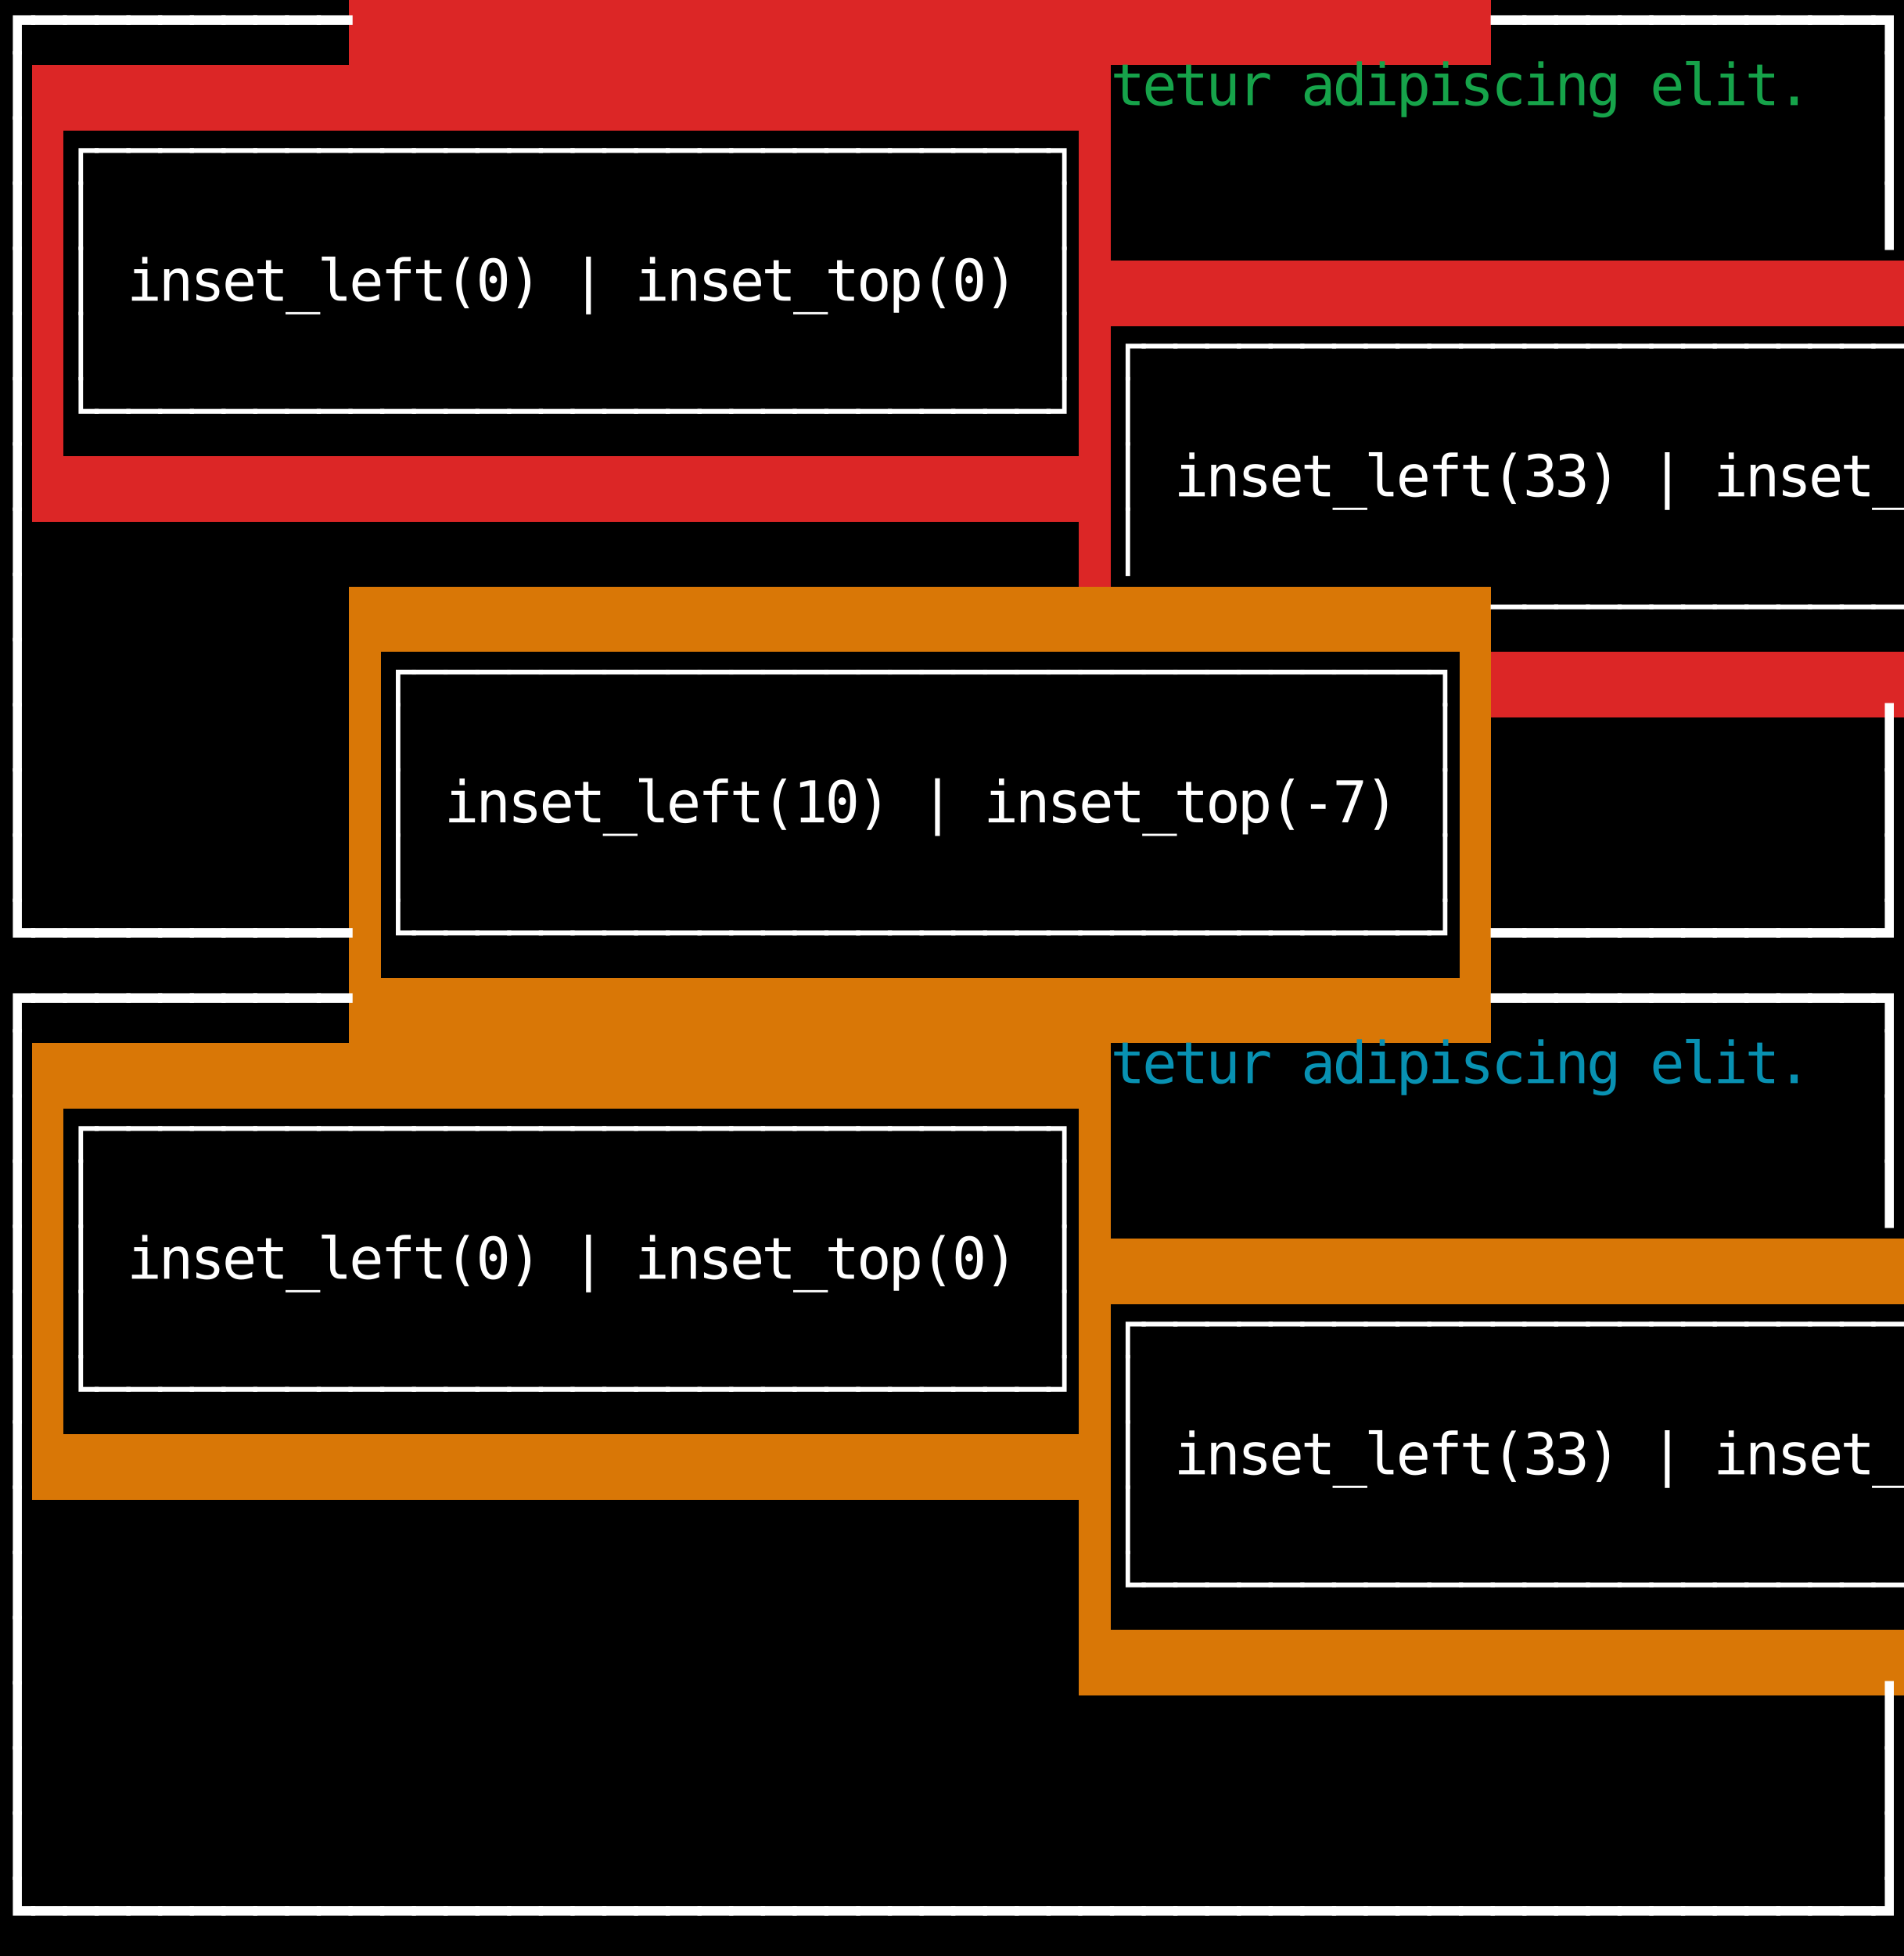
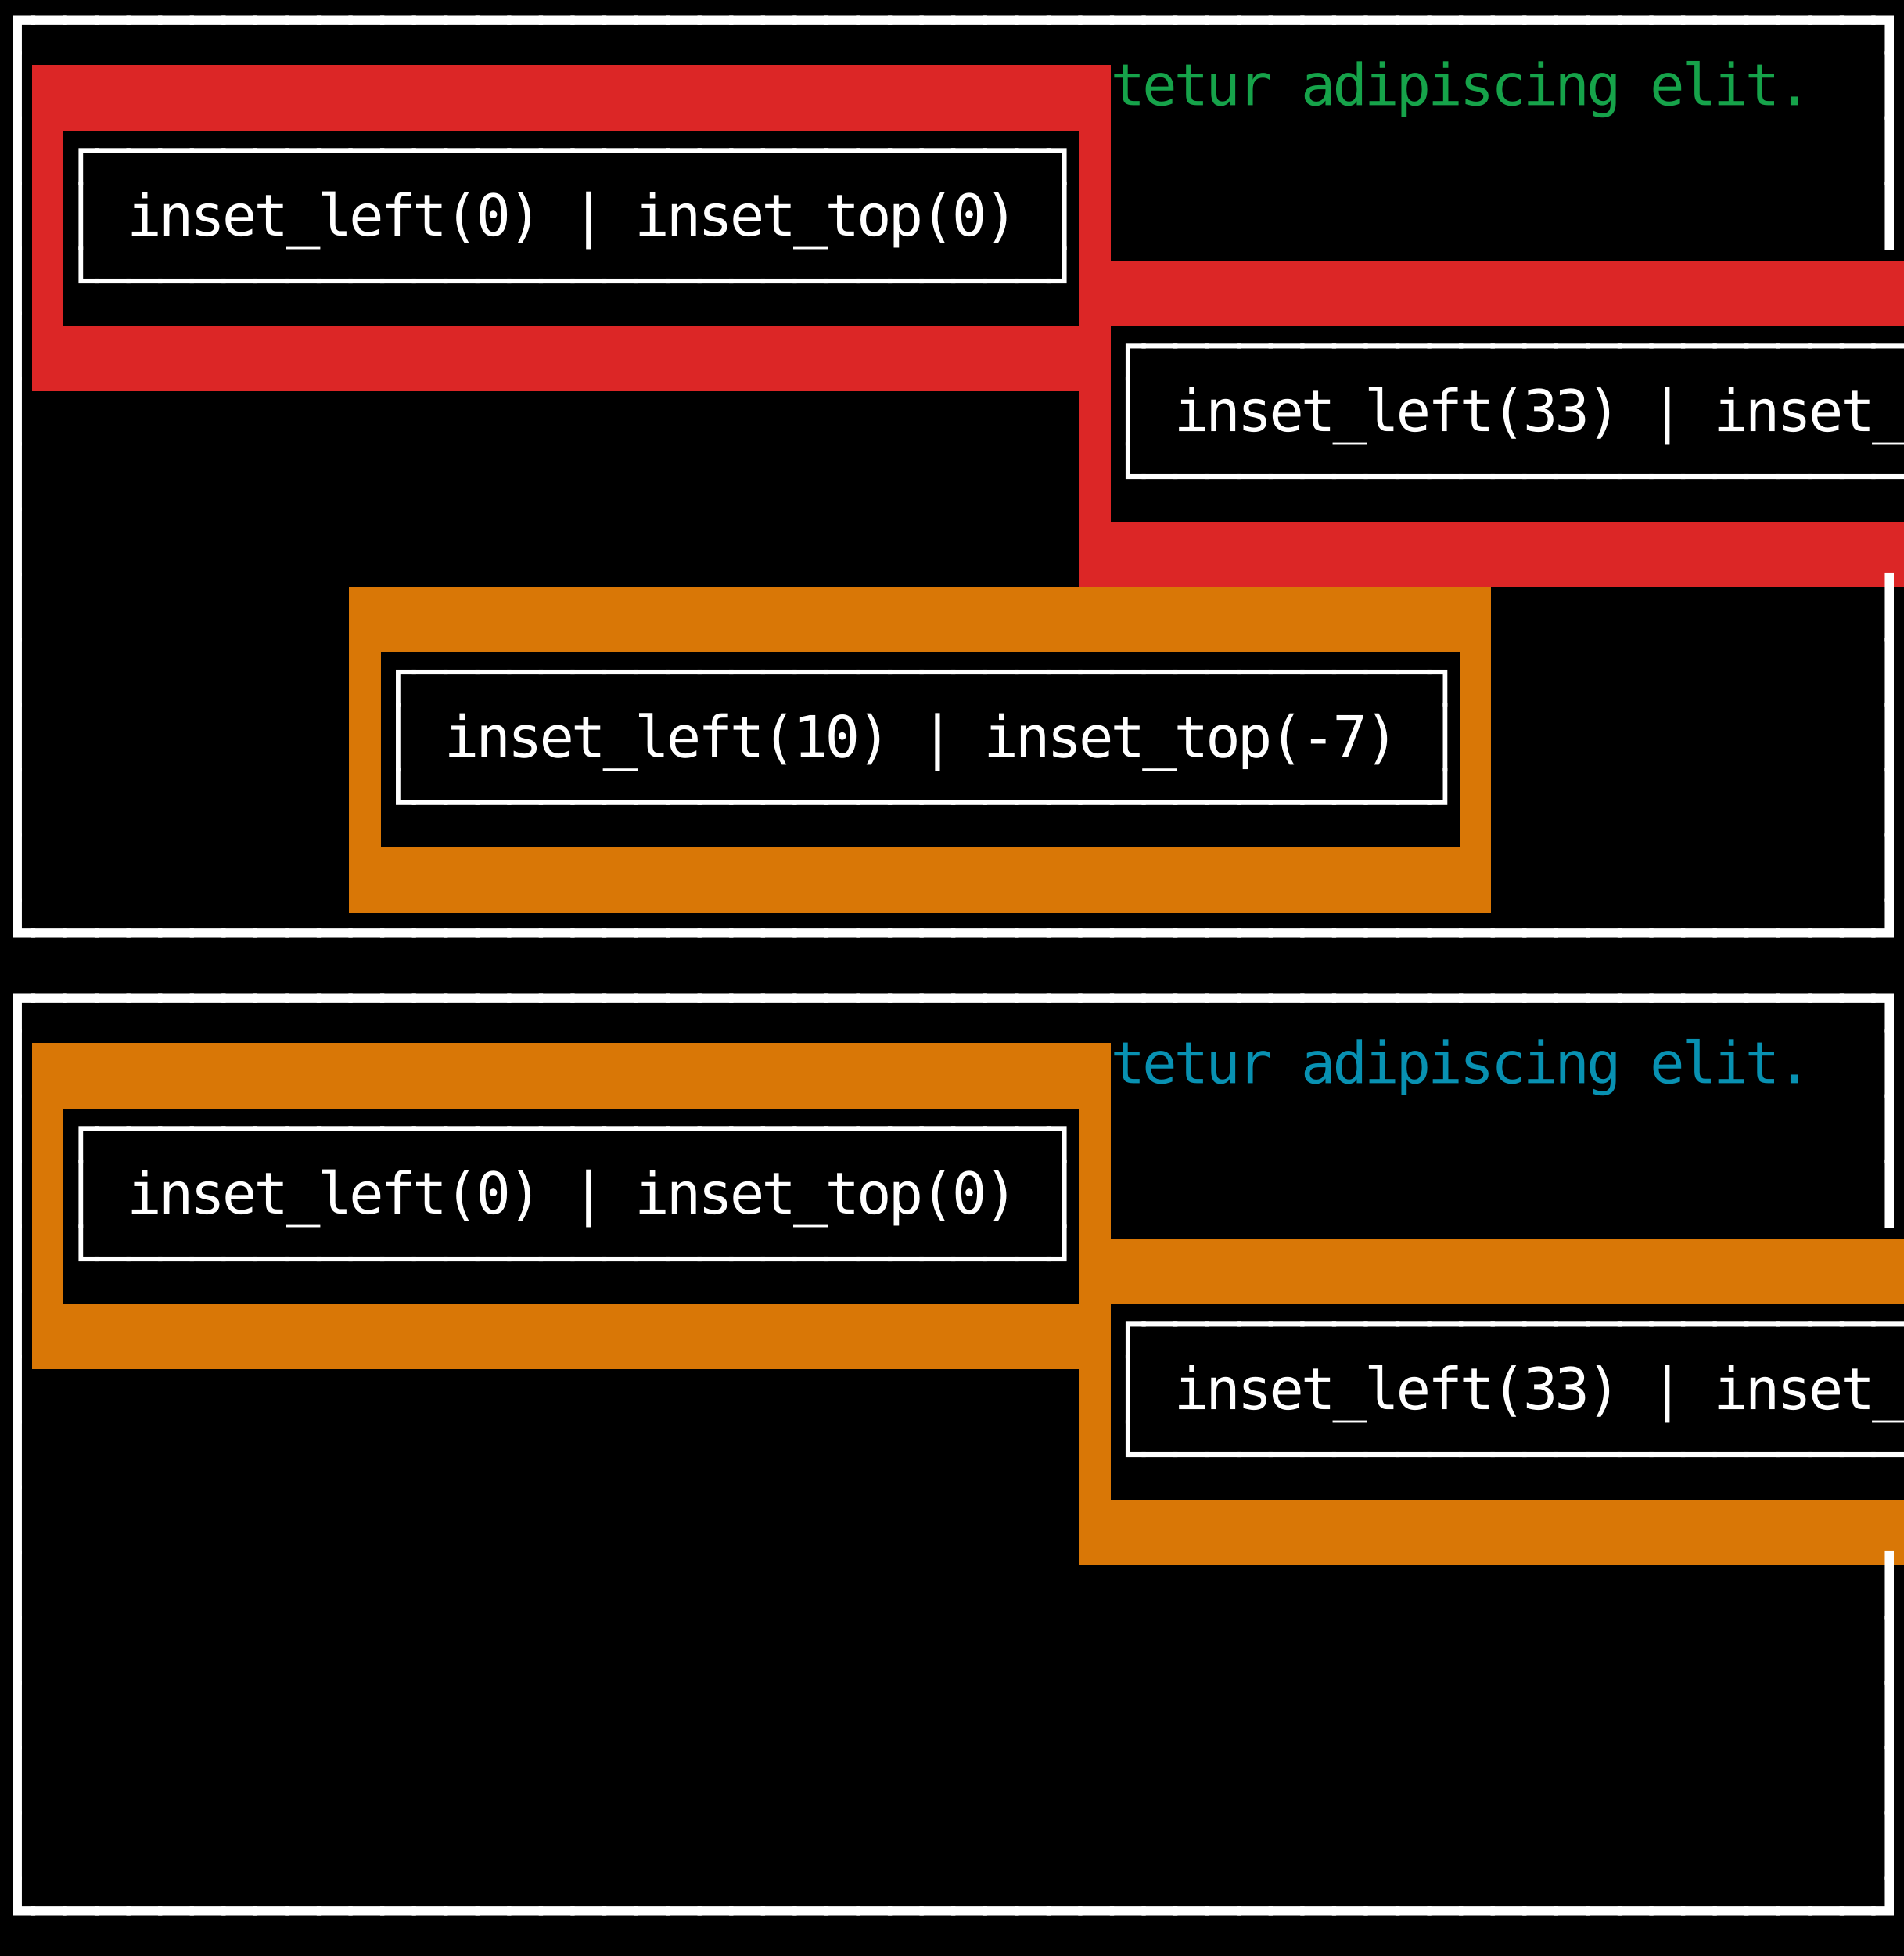
<svg xmlns="http://www.w3.org/2000/svg" width="33.00em" height="33.90em">
  <style>svg {
  dominant-baseline: hanging;
  font-size: 1rem;
}
</style>
  <g shape-rendering="crispEdges">
    <rect x="0.00em" y="0.00em" width="33.00em" height="33.90em" fill="#000000" />
-     <rect x="0.00em" y="0.00em" width="6.05em" height="1.13em" fill="#000000" />
-     <rect x="6.05em" y="0.00em" width="19.80em" height="1.13em" fill="#dc2626" />
-     <rect x="25.85em" y="0.00em" width="7.15em" height="1.13em" fill="#000000" />
+     <rect x="0.00em" y="0.00em" width="33.00em" height="1.13em" fill="#000000" />
    <rect x="0.00em" y="1.13em" width="0.55em" height="1.13em" fill="#000000" />
    <rect x="0.55em" y="1.13em" width="18.70em" height="1.13em" fill="#dc2626" />
    <rect x="19.25em" y="1.13em" width="13.75em" height="1.13em" fill="#000000" />
    <rect x="0.00em" y="2.26em" width="0.55em" height="1.13em" fill="#000000" />
    <rect x="0.55em" y="2.26em" width="0.55em" height="1.13em" fill="#dc2626" />
    <rect x="1.10em" y="2.26em" width="17.60em" height="1.13em" fill="#000000" />
    <rect x="18.70em" y="2.26em" width="0.55em" height="1.13em" fill="#dc2626" />
    <rect x="19.25em" y="2.26em" width="13.75em" height="1.13em" fill="#000000" />
    <rect x="0.00em" y="3.39em" width="0.55em" height="1.13em" fill="#000000" />
    <rect x="0.55em" y="3.39em" width="0.55em" height="1.13em" fill="#dc2626" />
    <rect x="1.10em" y="3.39em" width="17.60em" height="1.13em" fill="#000000" />
    <rect x="18.70em" y="3.39em" width="0.55em" height="1.13em" fill="#dc2626" />
    <rect x="19.25em" y="3.39em" width="13.75em" height="1.13em" fill="#000000" />
    <rect x="0.00em" y="4.52em" width="0.55em" height="1.13em" fill="#000000" />
    <rect x="0.55em" y="4.52em" width="0.55em" height="1.13em" fill="#dc2626" />
    <rect x="1.10em" y="4.52em" width="17.60em" height="1.13em" fill="#000000" />
    <rect x="18.70em" y="4.52em" width="14.30em" height="1.13em" fill="#dc2626" />
    <rect x="0.00em" y="5.65em" width="0.55em" height="1.13em" fill="#000000" />
-     <rect x="0.55em" y="5.65em" width="0.55em" height="1.13em" fill="#dc2626" />
-     <rect x="1.10em" y="5.65em" width="17.60em" height="1.13em" fill="#000000" />
-     <rect x="18.70em" y="5.65em" width="0.55em" height="1.13em" fill="#dc2626" />
+     <rect x="0.55em" y="5.65em" width="18.70em" height="1.13em" fill="#dc2626" />
    <rect x="19.25em" y="5.65em" width="13.75em" height="1.13em" fill="#000000" />
-     <rect x="0.00em" y="6.78em" width="0.55em" height="1.13em" fill="#000000" />
-     <rect x="0.55em" y="6.78em" width="0.55em" height="1.13em" fill="#dc2626" />
-     <rect x="1.10em" y="6.78em" width="17.60em" height="1.13em" fill="#000000" />
+     <rect x="0.00em" y="6.78em" width="18.70em" height="1.13em" fill="#000000" />
    <rect x="18.70em" y="6.78em" width="0.55em" height="1.13em" fill="#dc2626" />
    <rect x="19.25em" y="6.78em" width="13.75em" height="1.13em" fill="#000000" />
-     <rect x="0.00em" y="7.91em" width="0.55em" height="1.13em" fill="#000000" />
-     <rect x="0.55em" y="7.91em" width="18.70em" height="1.13em" fill="#dc2626" />
+     <rect x="0.00em" y="7.91em" width="18.70em" height="1.13em" fill="#000000" />
+     <rect x="18.70em" y="7.91em" width="0.55em" height="1.13em" fill="#dc2626" />
    <rect x="19.25em" y="7.91em" width="13.75em" height="1.13em" fill="#000000" />
    <rect x="0.00em" y="9.04em" width="18.70em" height="1.13em" fill="#000000" />
-     <rect x="18.70em" y="9.04em" width="0.55em" height="1.13em" fill="#dc2626" />
-     <rect x="19.25em" y="9.04em" width="13.75em" height="1.13em" fill="#000000" />
+     <rect x="18.70em" y="9.04em" width="14.30em" height="1.13em" fill="#dc2626" />
    <rect x="0.00em" y="10.17em" width="6.05em" height="1.13em" fill="#000000" />
    <rect x="6.05em" y="10.17em" width="19.80em" height="1.13em" fill="#d97706" />
    <rect x="25.85em" y="10.17em" width="7.15em" height="1.13em" fill="#000000" />
    <rect x="0.00em" y="11.30em" width="6.05em" height="1.13em" fill="#000000" />
    <rect x="6.05em" y="11.30em" width="0.55em" height="1.13em" fill="#d97706" />
    <rect x="6.60em" y="11.30em" width="18.70em" height="1.13em" fill="#000000" />
    <rect x="25.30em" y="11.30em" width="0.55em" height="1.13em" fill="#d97706" />
-     <rect x="25.85em" y="11.30em" width="7.15em" height="1.13em" fill="#dc2626" />
+     <rect x="25.85em" y="11.30em" width="7.15em" height="1.13em" fill="#000000" />
    <rect x="0.00em" y="12.43em" width="6.05em" height="1.13em" fill="#000000" />
    <rect x="6.05em" y="12.43em" width="0.55em" height="1.13em" fill="#d97706" />
    <rect x="6.60em" y="12.43em" width="18.70em" height="1.13em" fill="#000000" />
    <rect x="25.30em" y="12.43em" width="0.55em" height="1.13em" fill="#d97706" />
    <rect x="25.85em" y="12.43em" width="7.15em" height="1.13em" fill="#000000" />
    <rect x="0.00em" y="13.56em" width="6.05em" height="1.13em" fill="#000000" />
    <rect x="6.05em" y="13.56em" width="0.55em" height="1.13em" fill="#d97706" />
    <rect x="6.60em" y="13.56em" width="18.70em" height="1.13em" fill="#000000" />
    <rect x="25.30em" y="13.56em" width="0.55em" height="1.13em" fill="#d97706" />
    <rect x="25.85em" y="13.56em" width="7.15em" height="1.13em" fill="#000000" />
    <rect x="0.00em" y="14.69em" width="6.05em" height="1.13em" fill="#000000" />
-     <rect x="6.05em" y="14.69em" width="0.55em" height="1.13em" fill="#d97706" />
-     <rect x="6.60em" y="14.69em" width="18.70em" height="1.13em" fill="#000000" />
-     <rect x="25.30em" y="14.69em" width="0.55em" height="1.13em" fill="#d97706" />
+     <rect x="6.05em" y="14.69em" width="19.80em" height="1.13em" fill="#d97706" />
    <rect x="25.85em" y="14.69em" width="7.15em" height="1.13em" fill="#000000" />
-     <rect x="0.00em" y="15.82em" width="6.05em" height="1.13em" fill="#000000" />
-     <rect x="6.05em" y="15.82em" width="0.55em" height="1.13em" fill="#d97706" />
-     <rect x="6.60em" y="15.82em" width="18.70em" height="1.13em" fill="#000000" />
-     <rect x="25.30em" y="15.82em" width="0.55em" height="1.13em" fill="#d97706" />
-     <rect x="25.85em" y="15.82em" width="7.15em" height="1.13em" fill="#000000" />
-     <rect x="0.00em" y="16.95em" width="6.05em" height="1.13em" fill="#000000" />
-     <rect x="6.05em" y="16.95em" width="19.80em" height="1.13em" fill="#d97706" />
-     <rect x="25.85em" y="16.95em" width="7.15em" height="1.13em" fill="#000000" />
+     <rect x="0.00em" y="15.82em" width="33.00em" height="1.13em" fill="#000000" />
+     <rect x="0.00em" y="16.95em" width="33.00em" height="1.13em" fill="#000000" />
    <rect x="0.00em" y="18.08em" width="0.55em" height="1.13em" fill="#000000" />
    <rect x="0.55em" y="18.08em" width="18.70em" height="1.13em" fill="#d97706" />
    <rect x="19.25em" y="18.08em" width="13.75em" height="1.13em" fill="#000000" />
    <rect x="0.00em" y="19.21em" width="0.55em" height="1.13em" fill="#000000" />
    <rect x="0.55em" y="19.21em" width="0.55em" height="1.13em" fill="#d97706" />
    <rect x="1.10em" y="19.21em" width="17.60em" height="1.13em" fill="#000000" />
    <rect x="18.70em" y="19.21em" width="0.55em" height="1.13em" fill="#d97706" />
    <rect x="19.25em" y="19.21em" width="13.75em" height="1.13em" fill="#000000" />
    <rect x="0.00em" y="20.34em" width="0.55em" height="1.13em" fill="#000000" />
    <rect x="0.55em" y="20.34em" width="0.55em" height="1.13em" fill="#d97706" />
    <rect x="1.10em" y="20.34em" width="17.60em" height="1.13em" fill="#000000" />
    <rect x="18.70em" y="20.34em" width="0.55em" height="1.13em" fill="#d97706" />
    <rect x="19.25em" y="20.34em" width="13.75em" height="1.13em" fill="#000000" />
    <rect x="0.00em" y="21.47em" width="0.55em" height="1.13em" fill="#000000" />
    <rect x="0.55em" y="21.47em" width="0.55em" height="1.13em" fill="#d97706" />
    <rect x="1.10em" y="21.47em" width="17.60em" height="1.13em" fill="#000000" />
    <rect x="18.70em" y="21.47em" width="14.30em" height="1.13em" fill="#d97706" />
    <rect x="0.00em" y="22.60em" width="0.55em" height="1.13em" fill="#000000" />
-     <rect x="0.55em" y="22.60em" width="0.55em" height="1.13em" fill="#d97706" />
-     <rect x="1.10em" y="22.60em" width="17.60em" height="1.13em" fill="#000000" />
-     <rect x="18.70em" y="22.60em" width="0.55em" height="1.13em" fill="#d97706" />
+     <rect x="0.55em" y="22.60em" width="18.70em" height="1.13em" fill="#d97706" />
    <rect x="19.25em" y="22.60em" width="13.75em" height="1.13em" fill="#000000" />
-     <rect x="0.00em" y="23.73em" width="0.55em" height="1.13em" fill="#000000" />
-     <rect x="0.55em" y="23.73em" width="0.55em" height="1.13em" fill="#d97706" />
-     <rect x="1.10em" y="23.73em" width="17.60em" height="1.13em" fill="#000000" />
+     <rect x="0.00em" y="23.73em" width="18.70em" height="1.13em" fill="#000000" />
    <rect x="18.70em" y="23.73em" width="0.55em" height="1.13em" fill="#d97706" />
    <rect x="19.25em" y="23.73em" width="13.75em" height="1.13em" fill="#000000" />
-     <rect x="0.00em" y="24.86em" width="0.55em" height="1.13em" fill="#000000" />
-     <rect x="0.55em" y="24.86em" width="18.70em" height="1.13em" fill="#d97706" />
+     <rect x="0.00em" y="24.86em" width="18.70em" height="1.13em" fill="#000000" />
+     <rect x="18.70em" y="24.86em" width="0.55em" height="1.13em" fill="#d97706" />
    <rect x="19.25em" y="24.86em" width="13.75em" height="1.13em" fill="#000000" />
    <rect x="0.00em" y="25.99em" width="18.70em" height="1.13em" fill="#000000" />
-     <rect x="18.70em" y="25.99em" width="0.55em" height="1.13em" fill="#d97706" />
-     <rect x="19.25em" y="25.99em" width="13.75em" height="1.13em" fill="#000000" />
-     <rect x="0.00em" y="27.12em" width="18.70em" height="1.13em" fill="#000000" />
-     <rect x="18.70em" y="27.12em" width="0.55em" height="1.13em" fill="#d97706" />
-     <rect x="19.25em" y="27.12em" width="13.75em" height="1.13em" fill="#000000" />
-     <rect x="0.00em" y="28.25em" width="18.70em" height="1.13em" fill="#000000" />
-     <rect x="18.70em" y="28.25em" width="14.30em" height="1.13em" fill="#d97706" />
+     <rect x="18.70em" y="25.99em" width="14.30em" height="1.13em" fill="#d97706" />
+     <rect x="0.00em" y="27.12em" width="33.00em" height="1.13em" fill="#000000" />
+     <rect x="0.00em" y="28.25em" width="33.00em" height="1.13em" fill="#000000" />
    <rect x="0.00em" y="29.38em" width="33.00em" height="1.13em" fill="#000000" />
    <rect x="0.00em" y="30.51em" width="33.00em" height="1.13em" fill="#000000" />
    <rect x="0.00em" y="31.64em" width="33.00em" height="1.13em" fill="#000000" />
    <rect x="0.00em" y="32.77em" width="33.00em" height="1.13em" fill="#000000" />
  </g>
  <text fill="#ffffff" font-family="monospace">
    <tspan y="0.00em">
      <tspan x="0.00em">┏</tspan>
      <tspan x="0.55em">━</tspan>
      <tspan x="1.10em">━</tspan>
      <tspan x="1.65em">━</tspan>
      <tspan x="2.20em">━</tspan>
      <tspan x="2.75em">━</tspan>
      <tspan x="3.30em">━</tspan>
      <tspan x="3.85em">━</tspan>
      <tspan x="4.40em">━</tspan>
      <tspan x="4.95em">━</tspan>
      <tspan x="5.50em">━</tspan>
+       <tspan x="6.05em">━</tspan>
+       <tspan x="6.60em">━</tspan>
+       <tspan x="7.15em">━</tspan>
+       <tspan x="7.70em">━</tspan>
+       <tspan x="8.25em">━</tspan>
+       <tspan x="8.80em">━</tspan>
+       <tspan x="9.35em">━</tspan>
+       <tspan x="9.90em">━</tspan>
+       <tspan x="10.45em">━</tspan>
+       <tspan x="11.00em">━</tspan>
+       <tspan x="11.55em">━</tspan>
+       <tspan x="12.10em">━</tspan>
+       <tspan x="12.65em">━</tspan>
+       <tspan x="13.20em">━</tspan>
+       <tspan x="13.75em">━</tspan>
+       <tspan x="14.30em">━</tspan>
+       <tspan x="14.85em">━</tspan>
+       <tspan x="15.40em">━</tspan>
+       <tspan x="15.95em">━</tspan>
+       <tspan x="16.50em">━</tspan>
+       <tspan x="17.05em">━</tspan>
+       <tspan x="17.60em">━</tspan>
+       <tspan x="18.15em">━</tspan>
+       <tspan x="18.70em">━</tspan>
+       <tspan x="19.25em">━</tspan>
+       <tspan x="19.80em">━</tspan>
+       <tspan x="20.35em">━</tspan>
+       <tspan x="20.90em">━</tspan>
+       <tspan x="21.45em">━</tspan>
+       <tspan x="22.00em">━</tspan>
+       <tspan x="22.55em">━</tspan>
+       <tspan x="23.10em">━</tspan>
+       <tspan x="23.65em">━</tspan>
+       <tspan x="24.20em">━</tspan>
+       <tspan x="24.75em">━</tspan>
+       <tspan x="25.30em">━</tspan>
      <tspan x="25.85em">━</tspan>
      <tspan x="26.40em">━</tspan>
      <tspan x="26.95em">━</tspan>
      <tspan x="27.50em">━</tspan>
      <tspan x="28.05em">━</tspan>
      <tspan x="28.60em">━</tspan>
      <tspan x="29.15em">━</tspan>
      <tspan x="29.70em">━</tspan>
      <tspan x="30.25em">━</tspan>
      <tspan x="30.80em">━</tspan>
      <tspan x="31.35em">━</tspan>
      <tspan x="31.90em">━</tspan>
      <tspan x="32.45em">┓</tspan>
    </tspan>
    <tspan y="1.13em">
      <tspan x="0.00em">┃</tspan>
      <tspan x="19.25em" fill="#16a34a">t</tspan>
      <tspan x="19.80em" fill="#16a34a">e</tspan>
      <tspan x="20.35em" fill="#16a34a">t</tspan>
      <tspan x="20.90em" fill="#16a34a">u</tspan>
      <tspan x="21.45em" fill="#16a34a">r</tspan>
      <tspan x="22.55em" fill="#16a34a">a</tspan>
      <tspan x="23.10em" fill="#16a34a">d</tspan>
      <tspan x="23.65em" fill="#16a34a">i</tspan>
      <tspan x="24.20em" fill="#16a34a">p</tspan>
      <tspan x="24.75em" fill="#16a34a">i</tspan>
      <tspan x="25.30em" fill="#16a34a">s</tspan>
      <tspan x="25.85em" fill="#16a34a">c</tspan>
      <tspan x="26.40em" fill="#16a34a">i</tspan>
      <tspan x="26.95em" fill="#16a34a">n</tspan>
      <tspan x="27.50em" fill="#16a34a">g</tspan>
      <tspan x="28.60em" fill="#16a34a">e</tspan>
      <tspan x="29.15em" fill="#16a34a">l</tspan>
      <tspan x="29.70em" fill="#16a34a">i</tspan>
      <tspan x="30.25em" fill="#16a34a">t</tspan>
      <tspan x="30.80em" fill="#16a34a">.</tspan>
      <tspan x="32.45em">┃</tspan>
    </tspan>
    <tspan y="2.26em">
      <tspan x="0.00em">┃</tspan>
      <tspan x="1.10em">┌</tspan>
      <tspan x="1.65em">─</tspan>
      <tspan x="2.20em">─</tspan>
      <tspan x="2.75em">─</tspan>
      <tspan x="3.30em">─</tspan>
      <tspan x="3.85em">─</tspan>
      <tspan x="4.40em">─</tspan>
      <tspan x="4.95em">─</tspan>
      <tspan x="5.50em">─</tspan>
      <tspan x="6.05em">─</tspan>
      <tspan x="6.60em">─</tspan>
      <tspan x="7.15em">─</tspan>
      <tspan x="7.70em">─</tspan>
      <tspan x="8.25em">─</tspan>
      <tspan x="8.80em">─</tspan>
      <tspan x="9.35em">─</tspan>
      <tspan x="9.90em">─</tspan>
      <tspan x="10.45em">─</tspan>
      <tspan x="11.00em">─</tspan>
      <tspan x="11.55em">─</tspan>
      <tspan x="12.10em">─</tspan>
      <tspan x="12.65em">─</tspan>
      <tspan x="13.20em">─</tspan>
      <tspan x="13.75em">─</tspan>
      <tspan x="14.30em">─</tspan>
      <tspan x="14.85em">─</tspan>
      <tspan x="15.40em">─</tspan>
      <tspan x="15.95em">─</tspan>
      <tspan x="16.50em">─</tspan>
      <tspan x="17.05em">─</tspan>
      <tspan x="17.60em">─</tspan>
      <tspan x="18.15em">┐</tspan>
      <tspan x="32.45em">┃</tspan>
    </tspan>
    <tspan y="3.39em">
      <tspan x="0.00em">┃</tspan>
      <tspan x="1.10em">│</tspan>
-       <tspan x="18.15em">│</tspan>
-       <tspan x="32.45em">┃</tspan>
-     </tspan>
-     <tspan y="4.52em">
-       <tspan x="0.00em">┃</tspan>
-       <tspan x="1.10em">│</tspan>
      <tspan x="2.20em">i</tspan>
      <tspan x="2.75em">n</tspan>
      <tspan x="3.30em">s</tspan>
      <tspan x="3.85em">e</tspan>
      <tspan x="4.40em">t</tspan>
      <tspan x="4.95em">_</tspan>
      <tspan x="5.50em">l</tspan>
      <tspan x="6.05em">e</tspan>
      <tspan x="6.60em">f</tspan>
      <tspan x="7.15em">t</tspan>
      <tspan x="7.70em">(</tspan>
      <tspan x="8.25em">0</tspan>
      <tspan x="8.80em">)</tspan>
      <tspan x="9.90em">|</tspan>
      <tspan x="11.00em">i</tspan>
      <tspan x="11.55em">n</tspan>
      <tspan x="12.10em">s</tspan>
      <tspan x="12.65em">e</tspan>
      <tspan x="13.20em">t</tspan>
      <tspan x="13.75em">_</tspan>
      <tspan x="14.30em">t</tspan>
      <tspan x="14.85em">o</tspan>
      <tspan x="15.40em">p</tspan>
      <tspan x="15.95em">(</tspan>
      <tspan x="16.50em">0</tspan>
      <tspan x="17.05em">)</tspan>
      <tspan x="18.15em">│</tspan>
-     </tspan>
-     <tspan y="5.65em">
-       <tspan x="0.00em">┃</tspan>
-       <tspan x="1.10em">│</tspan>
-       <tspan x="18.15em">│</tspan>
-       <tspan x="19.25em">┌</tspan>
-       <tspan x="19.80em">─</tspan>
-       <tspan x="20.35em">─</tspan>
-       <tspan x="20.90em">─</tspan>
-       <tspan x="21.45em">─</tspan>
-       <tspan x="22.00em">─</tspan>
-       <tspan x="22.55em">─</tspan>
-       <tspan x="23.10em">─</tspan>
-       <tspan x="23.65em">─</tspan>
-       <tspan x="24.20em">─</tspan>
-       <tspan x="24.75em">─</tspan>
-       <tspan x="25.30em">─</tspan>
-       <tspan x="25.85em">─</tspan>
-       <tspan x="26.40em">─</tspan>
-       <tspan x="26.95em">─</tspan>
-       <tspan x="27.50em">─</tspan>
-       <tspan x="28.05em">─</tspan>
-       <tspan x="28.60em">─</tspan>
-       <tspan x="29.15em">─</tspan>
-       <tspan x="29.70em">─</tspan>
-       <tspan x="30.25em">─</tspan>
-       <tspan x="30.80em">─</tspan>
-       <tspan x="31.35em">─</tspan>
-       <tspan x="31.90em">─</tspan>
-       <tspan x="32.45em">─</tspan>
-     </tspan>
-     <tspan y="6.78em">
+       <tspan x="32.45em">┃</tspan>
+     </tspan>
+     <tspan y="4.52em">
      <tspan x="0.00em">┃</tspan>
      <tspan x="1.10em">└</tspan>
      <tspan x="1.65em">─</tspan>
      <tspan x="2.20em">─</tspan>
      <tspan x="2.75em">─</tspan>
      <tspan x="3.30em">─</tspan>
      <tspan x="3.85em">─</tspan>
      <tspan x="4.40em">─</tspan>
      <tspan x="4.95em">─</tspan>
      <tspan x="5.50em">─</tspan>
      <tspan x="6.05em">─</tspan>
      <tspan x="6.60em">─</tspan>
      <tspan x="7.15em">─</tspan>
      <tspan x="7.70em">─</tspan>
      <tspan x="8.25em">─</tspan>
      <tspan x="8.80em">─</tspan>
      <tspan x="9.35em">─</tspan>
      <tspan x="9.90em">─</tspan>
      <tspan x="10.45em">─</tspan>
      <tspan x="11.00em">─</tspan>
      <tspan x="11.55em">─</tspan>
      <tspan x="12.10em">─</tspan>
      <tspan x="12.65em">─</tspan>
      <tspan x="13.20em">─</tspan>
      <tspan x="13.75em">─</tspan>
      <tspan x="14.30em">─</tspan>
      <tspan x="14.85em">─</tspan>
      <tspan x="15.40em">─</tspan>
      <tspan x="15.95em">─</tspan>
      <tspan x="16.50em">─</tspan>
      <tspan x="17.05em">─</tspan>
      <tspan x="17.60em">─</tspan>
      <tspan x="18.15em">┘</tspan>
-       <tspan x="19.25em">│</tspan>
-     </tspan>
-     <tspan y="7.91em">
+     </tspan>
+     <tspan y="5.65em">
+       <tspan x="0.00em">┃</tspan>
+       <tspan x="19.25em">┌</tspan>
+       <tspan x="19.80em">─</tspan>
+       <tspan x="20.35em">─</tspan>
+       <tspan x="20.90em">─</tspan>
+       <tspan x="21.45em">─</tspan>
+       <tspan x="22.00em">─</tspan>
+       <tspan x="22.55em">─</tspan>
+       <tspan x="23.10em">─</tspan>
+       <tspan x="23.65em">─</tspan>
+       <tspan x="24.20em">─</tspan>
+       <tspan x="24.75em">─</tspan>
+       <tspan x="25.30em">─</tspan>
+       <tspan x="25.85em">─</tspan>
+       <tspan x="26.40em">─</tspan>
+       <tspan x="26.95em">─</tspan>
+       <tspan x="27.50em">─</tspan>
+       <tspan x="28.05em">─</tspan>
+       <tspan x="28.60em">─</tspan>
+       <tspan x="29.15em">─</tspan>
+       <tspan x="29.70em">─</tspan>
+       <tspan x="30.25em">─</tspan>
+       <tspan x="30.80em">─</tspan>
+       <tspan x="31.35em">─</tspan>
+       <tspan x="31.90em">─</tspan>
+       <tspan x="32.45em">─</tspan>
+     </tspan>
+     <tspan y="6.78em">
      <tspan x="0.00em">┃</tspan>
      <tspan x="19.25em">│</tspan>
      <tspan x="20.35em">i</tspan>
      <tspan x="20.90em">n</tspan>
      <tspan x="21.45em">s</tspan>
      <tspan x="22.00em">e</tspan>
      <tspan x="22.55em">t</tspan>
      <tspan x="23.10em">_</tspan>
      <tspan x="23.65em">l</tspan>
      <tspan x="24.20em">e</tspan>
      <tspan x="24.75em">f</tspan>
      <tspan x="25.30em">t</tspan>
      <tspan x="25.85em">(</tspan>
      <tspan x="26.40em">3</tspan>
      <tspan x="26.95em">3</tspan>
      <tspan x="27.50em">)</tspan>
      <tspan x="28.60em">|</tspan>
      <tspan x="29.70em">i</tspan>
      <tspan x="30.25em">n</tspan>
      <tspan x="30.80em">s</tspan>
      <tspan x="31.35em">e</tspan>
      <tspan x="31.90em">t</tspan>
      <tspan x="32.45em">_</tspan>
    </tspan>
-     <tspan y="9.04em">
-       <tspan x="0.00em">┃</tspan>
-       <tspan x="19.25em">│</tspan>
-     </tspan>
-     <tspan y="10.17em">
-       <tspan x="0.00em">┃</tspan>
+     <tspan y="7.91em">
+       <tspan x="0.00em">┃</tspan>
+       <tspan x="19.25em">└</tspan>
+       <tspan x="19.80em">─</tspan>
+       <tspan x="20.35em">─</tspan>
+       <tspan x="20.90em">─</tspan>
+       <tspan x="21.45em">─</tspan>
+       <tspan x="22.00em">─</tspan>
+       <tspan x="22.55em">─</tspan>
+       <tspan x="23.10em">─</tspan>
+       <tspan x="23.65em">─</tspan>
+       <tspan x="24.20em">─</tspan>
+       <tspan x="24.75em">─</tspan>
+       <tspan x="25.30em">─</tspan>
      <tspan x="25.85em">─</tspan>
      <tspan x="26.40em">─</tspan>
      <tspan x="26.95em">─</tspan>
      <tspan x="27.50em">─</tspan>
      <tspan x="28.05em">─</tspan>
      <tspan x="28.60em">─</tspan>
      <tspan x="29.15em">─</tspan>
      <tspan x="29.70em">─</tspan>
      <tspan x="30.25em">─</tspan>
      <tspan x="30.80em">─</tspan>
      <tspan x="31.35em">─</tspan>
      <tspan x="31.90em">─</tspan>
      <tspan x="32.45em">─</tspan>
+     </tspan>
+     <tspan y="9.04em">
+       <tspan x="0.00em">┃</tspan>
+     </tspan>
+     <tspan y="10.17em">
+       <tspan x="0.00em">┃</tspan>
+       <tspan x="32.45em">┃</tspan>
    </tspan>
    <tspan y="11.30em">
      <tspan x="0.00em">┃</tspan>
      <tspan x="6.60em">┌</tspan>
      <tspan x="7.15em">─</tspan>
      <tspan x="7.70em">─</tspan>
      <tspan x="8.25em">─</tspan>
      <tspan x="8.80em">─</tspan>
      <tspan x="9.35em">─</tspan>
      <tspan x="9.90em">─</tspan>
      <tspan x="10.45em">─</tspan>
      <tspan x="11.00em">─</tspan>
      <tspan x="11.55em">─</tspan>
      <tspan x="12.10em">─</tspan>
      <tspan x="12.65em">─</tspan>
      <tspan x="13.20em">─</tspan>
      <tspan x="13.75em">─</tspan>
      <tspan x="14.30em">─</tspan>
      <tspan x="14.85em">─</tspan>
      <tspan x="15.40em">─</tspan>
      <tspan x="15.95em">─</tspan>
      <tspan x="16.50em">─</tspan>
      <tspan x="17.05em">─</tspan>
      <tspan x="17.60em">─</tspan>
      <tspan x="18.15em">─</tspan>
      <tspan x="18.70em">─</tspan>
      <tspan x="19.25em">─</tspan>
      <tspan x="19.80em">─</tspan>
      <tspan x="20.35em">─</tspan>
      <tspan x="20.90em">─</tspan>
      <tspan x="21.45em">─</tspan>
      <tspan x="22.00em">─</tspan>
      <tspan x="22.55em">─</tspan>
      <tspan x="23.10em">─</tspan>
      <tspan x="23.65em">─</tspan>
      <tspan x="24.20em">─</tspan>
      <tspan x="24.75em">┐</tspan>
+       <tspan x="32.45em">┃</tspan>
    </tspan>
    <tspan y="12.43em">
-       <tspan x="0.00em">┃</tspan>
-       <tspan x="6.60em">│</tspan>
-       <tspan x="24.75em">│</tspan>
-       <tspan x="32.45em">┃</tspan>
-     </tspan>
-     <tspan y="13.56em">
      <tspan x="0.00em">┃</tspan>
      <tspan x="6.60em">│</tspan>
      <tspan x="7.70em">i</tspan>
      <tspan x="8.25em">n</tspan>
      <tspan x="8.80em">s</tspan>
      <tspan x="9.35em">e</tspan>
      <tspan x="9.90em">t</tspan>
      <tspan x="10.45em">_</tspan>
      <tspan x="11.00em">l</tspan>
      <tspan x="11.55em">e</tspan>
      <tspan x="12.10em">f</tspan>
      <tspan x="12.65em">t</tspan>
      <tspan x="13.20em">(</tspan>
      <tspan x="13.75em">1</tspan>
      <tspan x="14.30em">0</tspan>
      <tspan x="14.85em">)</tspan>
      <tspan x="15.95em">|</tspan>
      <tspan x="17.05em">i</tspan>
      <tspan x="17.60em">n</tspan>
      <tspan x="18.15em">s</tspan>
      <tspan x="18.70em">e</tspan>
      <tspan x="19.25em">t</tspan>
      <tspan x="19.80em">_</tspan>
      <tspan x="20.35em">t</tspan>
      <tspan x="20.90em">o</tspan>
      <tspan x="21.45em">p</tspan>
      <tspan x="22.00em">(</tspan>
      <tspan x="22.55em">-</tspan>
      <tspan x="23.10em">7</tspan>
      <tspan x="23.65em">)</tspan>
      <tspan x="24.75em">│</tspan>
      <tspan x="32.45em">┃</tspan>
    </tspan>
-     <tspan y="14.69em">
-       <tspan x="0.00em">┃</tspan>
-       <tspan x="6.60em">│</tspan>
-       <tspan x="24.75em">│</tspan>
-       <tspan x="32.45em">┃</tspan>
-     </tspan>
-     <tspan y="15.82em">
-       <tspan x="0.00em">┗</tspan>
-       <tspan x="0.55em">━</tspan>
-       <tspan x="1.10em">━</tspan>
-       <tspan x="1.65em">━</tspan>
-       <tspan x="2.20em">━</tspan>
-       <tspan x="2.75em">━</tspan>
-       <tspan x="3.30em">━</tspan>
-       <tspan x="3.85em">━</tspan>
-       <tspan x="4.40em">━</tspan>
-       <tspan x="4.95em">━</tspan>
-       <tspan x="5.50em">━</tspan>
+     <tspan y="13.56em">
+       <tspan x="0.00em">┃</tspan>
      <tspan x="6.60em">└</tspan>
      <tspan x="7.15em">─</tspan>
      <tspan x="7.70em">─</tspan>
      <tspan x="8.25em">─</tspan>
      <tspan x="8.80em">─</tspan>
      <tspan x="9.35em">─</tspan>
      <tspan x="9.90em">─</tspan>
      <tspan x="10.45em">─</tspan>
      <tspan x="11.00em">─</tspan>
      <tspan x="11.55em">─</tspan>
      <tspan x="12.10em">─</tspan>
      <tspan x="12.65em">─</tspan>
      <tspan x="13.20em">─</tspan>
      <tspan x="13.75em">─</tspan>
      <tspan x="14.30em">─</tspan>
      <tspan x="14.85em">─</tspan>
      <tspan x="15.40em">─</tspan>
      <tspan x="15.95em">─</tspan>
      <tspan x="16.50em">─</tspan>
      <tspan x="17.05em">─</tspan>
      <tspan x="17.60em">─</tspan>
      <tspan x="18.15em">─</tspan>
      <tspan x="18.70em">─</tspan>
      <tspan x="19.25em">─</tspan>
      <tspan x="19.80em">─</tspan>
      <tspan x="20.35em">─</tspan>
      <tspan x="20.90em">─</tspan>
      <tspan x="21.45em">─</tspan>
      <tspan x="22.00em">─</tspan>
      <tspan x="22.55em">─</tspan>
      <tspan x="23.10em">─</tspan>
      <tspan x="23.65em">─</tspan>
      <tspan x="24.20em">─</tspan>
      <tspan x="24.75em">┘</tspan>
+       <tspan x="32.45em">┃</tspan>
+     </tspan>
+     <tspan y="14.69em">
+       <tspan x="0.00em">┃</tspan>
+       <tspan x="32.45em">┃</tspan>
+     </tspan>
+     <tspan y="15.82em">
+       <tspan x="0.00em">┗</tspan>
+       <tspan x="0.55em">━</tspan>
+       <tspan x="1.10em">━</tspan>
+       <tspan x="1.65em">━</tspan>
+       <tspan x="2.20em">━</tspan>
+       <tspan x="2.75em">━</tspan>
+       <tspan x="3.30em">━</tspan>
+       <tspan x="3.85em">━</tspan>
+       <tspan x="4.40em">━</tspan>
+       <tspan x="4.95em">━</tspan>
+       <tspan x="5.50em">━</tspan>
+       <tspan x="6.05em">━</tspan>
+       <tspan x="6.60em">━</tspan>
+       <tspan x="7.15em">━</tspan>
+       <tspan x="7.70em">━</tspan>
+       <tspan x="8.25em">━</tspan>
+       <tspan x="8.80em">━</tspan>
+       <tspan x="9.35em">━</tspan>
+       <tspan x="9.90em">━</tspan>
+       <tspan x="10.45em">━</tspan>
+       <tspan x="11.00em">━</tspan>
+       <tspan x="11.55em">━</tspan>
+       <tspan x="12.10em">━</tspan>
+       <tspan x="12.65em">━</tspan>
+       <tspan x="13.20em">━</tspan>
+       <tspan x="13.75em">━</tspan>
+       <tspan x="14.30em">━</tspan>
+       <tspan x="14.85em">━</tspan>
+       <tspan x="15.40em">━</tspan>
+       <tspan x="15.95em">━</tspan>
+       <tspan x="16.50em">━</tspan>
+       <tspan x="17.05em">━</tspan>
+       <tspan x="17.60em">━</tspan>
+       <tspan x="18.15em">━</tspan>
+       <tspan x="18.70em">━</tspan>
+       <tspan x="19.25em">━</tspan>
+       <tspan x="19.80em">━</tspan>
+       <tspan x="20.35em">━</tspan>
+       <tspan x="20.90em">━</tspan>
+       <tspan x="21.45em">━</tspan>
+       <tspan x="22.00em">━</tspan>
+       <tspan x="22.55em">━</tspan>
+       <tspan x="23.10em">━</tspan>
+       <tspan x="23.65em">━</tspan>
+       <tspan x="24.20em">━</tspan>
+       <tspan x="24.75em">━</tspan>
+       <tspan x="25.30em">━</tspan>
      <tspan x="25.85em">━</tspan>
      <tspan x="26.40em">━</tspan>
      <tspan x="26.95em">━</tspan>
      <tspan x="27.50em">━</tspan>
      <tspan x="28.05em">━</tspan>
      <tspan x="28.60em">━</tspan>
      <tspan x="29.15em">━</tspan>
      <tspan x="29.70em">━</tspan>
      <tspan x="30.25em">━</tspan>
      <tspan x="30.80em">━</tspan>
      <tspan x="31.35em">━</tspan>
      <tspan x="31.90em">━</tspan>
      <tspan x="32.45em">┛</tspan>
    </tspan>
    <tspan y="16.95em">
      <tspan x="0.00em">┏</tspan>
      <tspan x="0.55em">━</tspan>
      <tspan x="1.10em">━</tspan>
      <tspan x="1.65em">━</tspan>
      <tspan x="2.20em">━</tspan>
      <tspan x="2.75em">━</tspan>
      <tspan x="3.30em">━</tspan>
      <tspan x="3.85em">━</tspan>
      <tspan x="4.40em">━</tspan>
      <tspan x="4.95em">━</tspan>
      <tspan x="5.50em">━</tspan>
+       <tspan x="6.05em">━</tspan>
+       <tspan x="6.60em">━</tspan>
+       <tspan x="7.15em">━</tspan>
+       <tspan x="7.70em">━</tspan>
+       <tspan x="8.25em">━</tspan>
+       <tspan x="8.80em">━</tspan>
+       <tspan x="9.35em">━</tspan>
+       <tspan x="9.90em">━</tspan>
+       <tspan x="10.45em">━</tspan>
+       <tspan x="11.00em">━</tspan>
+       <tspan x="11.55em">━</tspan>
+       <tspan x="12.10em">━</tspan>
+       <tspan x="12.65em">━</tspan>
+       <tspan x="13.20em">━</tspan>
+       <tspan x="13.75em">━</tspan>
+       <tspan x="14.30em">━</tspan>
+       <tspan x="14.85em">━</tspan>
+       <tspan x="15.40em">━</tspan>
+       <tspan x="15.95em">━</tspan>
+       <tspan x="16.50em">━</tspan>
+       <tspan x="17.05em">━</tspan>
+       <tspan x="17.60em">━</tspan>
+       <tspan x="18.15em">━</tspan>
+       <tspan x="18.70em">━</tspan>
+       <tspan x="19.25em">━</tspan>
+       <tspan x="19.80em">━</tspan>
+       <tspan x="20.35em">━</tspan>
+       <tspan x="20.90em">━</tspan>
+       <tspan x="21.45em">━</tspan>
+       <tspan x="22.00em">━</tspan>
+       <tspan x="22.55em">━</tspan>
+       <tspan x="23.10em">━</tspan>
+       <tspan x="23.65em">━</tspan>
+       <tspan x="24.20em">━</tspan>
+       <tspan x="24.75em">━</tspan>
+       <tspan x="25.30em">━</tspan>
      <tspan x="25.85em">━</tspan>
      <tspan x="26.40em">━</tspan>
      <tspan x="26.95em">━</tspan>
      <tspan x="27.50em">━</tspan>
      <tspan x="28.05em">━</tspan>
      <tspan x="28.60em">━</tspan>
      <tspan x="29.15em">━</tspan>
      <tspan x="29.70em">━</tspan>
      <tspan x="30.25em">━</tspan>
      <tspan x="30.80em">━</tspan>
      <tspan x="31.35em">━</tspan>
      <tspan x="31.90em">━</tspan>
      <tspan x="32.45em">┓</tspan>
    </tspan>
    <tspan y="18.08em">
      <tspan x="0.00em">┃</tspan>
      <tspan x="19.25em" fill="#0891b2">t</tspan>
      <tspan x="19.80em" fill="#0891b2">e</tspan>
      <tspan x="20.35em" fill="#0891b2">t</tspan>
      <tspan x="20.90em" fill="#0891b2">u</tspan>
      <tspan x="21.45em" fill="#0891b2">r</tspan>
      <tspan x="22.55em" fill="#0891b2">a</tspan>
      <tspan x="23.10em" fill="#0891b2">d</tspan>
      <tspan x="23.65em" fill="#0891b2">i</tspan>
      <tspan x="24.20em" fill="#0891b2">p</tspan>
      <tspan x="24.75em" fill="#0891b2">i</tspan>
      <tspan x="25.30em" fill="#0891b2">s</tspan>
      <tspan x="25.85em" fill="#0891b2">c</tspan>
      <tspan x="26.40em" fill="#0891b2">i</tspan>
      <tspan x="26.95em" fill="#0891b2">n</tspan>
      <tspan x="27.50em" fill="#0891b2">g</tspan>
      <tspan x="28.60em" fill="#0891b2">e</tspan>
      <tspan x="29.15em" fill="#0891b2">l</tspan>
      <tspan x="29.70em" fill="#0891b2">i</tspan>
      <tspan x="30.25em" fill="#0891b2">t</tspan>
      <tspan x="30.80em" fill="#0891b2">.</tspan>
      <tspan x="32.45em">┃</tspan>
    </tspan>
    <tspan y="19.21em">
      <tspan x="0.00em">┃</tspan>
      <tspan x="1.10em">┌</tspan>
      <tspan x="1.65em">─</tspan>
      <tspan x="2.20em">─</tspan>
      <tspan x="2.75em">─</tspan>
      <tspan x="3.30em">─</tspan>
      <tspan x="3.85em">─</tspan>
      <tspan x="4.40em">─</tspan>
      <tspan x="4.95em">─</tspan>
      <tspan x="5.50em">─</tspan>
      <tspan x="6.05em">─</tspan>
      <tspan x="6.60em">─</tspan>
      <tspan x="7.15em">─</tspan>
      <tspan x="7.70em">─</tspan>
      <tspan x="8.25em">─</tspan>
      <tspan x="8.80em">─</tspan>
      <tspan x="9.35em">─</tspan>
      <tspan x="9.90em">─</tspan>
      <tspan x="10.45em">─</tspan>
      <tspan x="11.00em">─</tspan>
      <tspan x="11.55em">─</tspan>
      <tspan x="12.10em">─</tspan>
      <tspan x="12.65em">─</tspan>
      <tspan x="13.20em">─</tspan>
      <tspan x="13.75em">─</tspan>
      <tspan x="14.30em">─</tspan>
      <tspan x="14.85em">─</tspan>
      <tspan x="15.40em">─</tspan>
      <tspan x="15.95em">─</tspan>
      <tspan x="16.50em">─</tspan>
      <tspan x="17.05em">─</tspan>
      <tspan x="17.60em">─</tspan>
      <tspan x="18.15em">┐</tspan>
      <tspan x="32.45em">┃</tspan>
    </tspan>
    <tspan y="20.34em">
      <tspan x="0.00em">┃</tspan>
      <tspan x="1.10em">│</tspan>
-       <tspan x="18.15em">│</tspan>
-       <tspan x="32.45em">┃</tspan>
-     </tspan>
-     <tspan y="21.47em">
-       <tspan x="0.00em">┃</tspan>
-       <tspan x="1.10em">│</tspan>
      <tspan x="2.20em">i</tspan>
      <tspan x="2.75em">n</tspan>
      <tspan x="3.30em">s</tspan>
      <tspan x="3.85em">e</tspan>
      <tspan x="4.40em">t</tspan>
      <tspan x="4.95em">_</tspan>
      <tspan x="5.50em">l</tspan>
      <tspan x="6.05em">e</tspan>
      <tspan x="6.60em">f</tspan>
      <tspan x="7.15em">t</tspan>
      <tspan x="7.70em">(</tspan>
      <tspan x="8.25em">0</tspan>
      <tspan x="8.80em">)</tspan>
      <tspan x="9.90em">|</tspan>
      <tspan x="11.00em">i</tspan>
      <tspan x="11.55em">n</tspan>
      <tspan x="12.10em">s</tspan>
      <tspan x="12.65em">e</tspan>
      <tspan x="13.20em">t</tspan>
      <tspan x="13.75em">_</tspan>
      <tspan x="14.30em">t</tspan>
      <tspan x="14.85em">o</tspan>
      <tspan x="15.40em">p</tspan>
      <tspan x="15.95em">(</tspan>
      <tspan x="16.50em">0</tspan>
      <tspan x="17.05em">)</tspan>
      <tspan x="18.15em">│</tspan>
-     </tspan>
-     <tspan y="22.60em">
-       <tspan x="0.00em">┃</tspan>
-       <tspan x="1.10em">│</tspan>
-       <tspan x="18.15em">│</tspan>
-       <tspan x="19.25em">┌</tspan>
-       <tspan x="19.80em">─</tspan>
-       <tspan x="20.35em">─</tspan>
-       <tspan x="20.90em">─</tspan>
-       <tspan x="21.45em">─</tspan>
-       <tspan x="22.00em">─</tspan>
-       <tspan x="22.55em">─</tspan>
-       <tspan x="23.10em">─</tspan>
-       <tspan x="23.65em">─</tspan>
-       <tspan x="24.20em">─</tspan>
-       <tspan x="24.75em">─</tspan>
-       <tspan x="25.30em">─</tspan>
-       <tspan x="25.85em">─</tspan>
-       <tspan x="26.40em">─</tspan>
-       <tspan x="26.95em">─</tspan>
-       <tspan x="27.50em">─</tspan>
-       <tspan x="28.05em">─</tspan>
-       <tspan x="28.60em">─</tspan>
-       <tspan x="29.15em">─</tspan>
-       <tspan x="29.70em">─</tspan>
-       <tspan x="30.25em">─</tspan>
-       <tspan x="30.80em">─</tspan>
-       <tspan x="31.35em">─</tspan>
-       <tspan x="31.90em">─</tspan>
-       <tspan x="32.45em">─</tspan>
-     </tspan>
-     <tspan y="23.73em">
+       <tspan x="32.45em">┃</tspan>
+     </tspan>
+     <tspan y="21.47em">
      <tspan x="0.00em">┃</tspan>
      <tspan x="1.10em">└</tspan>
      <tspan x="1.65em">─</tspan>
      <tspan x="2.20em">─</tspan>
      <tspan x="2.75em">─</tspan>
      <tspan x="3.30em">─</tspan>
      <tspan x="3.85em">─</tspan>
      <tspan x="4.40em">─</tspan>
      <tspan x="4.95em">─</tspan>
      <tspan x="5.50em">─</tspan>
      <tspan x="6.05em">─</tspan>
      <tspan x="6.60em">─</tspan>
      <tspan x="7.15em">─</tspan>
      <tspan x="7.70em">─</tspan>
      <tspan x="8.25em">─</tspan>
      <tspan x="8.80em">─</tspan>
      <tspan x="9.35em">─</tspan>
      <tspan x="9.90em">─</tspan>
      <tspan x="10.45em">─</tspan>
      <tspan x="11.00em">─</tspan>
      <tspan x="11.55em">─</tspan>
      <tspan x="12.10em">─</tspan>
      <tspan x="12.65em">─</tspan>
      <tspan x="13.20em">─</tspan>
      <tspan x="13.75em">─</tspan>
      <tspan x="14.30em">─</tspan>
      <tspan x="14.85em">─</tspan>
      <tspan x="15.40em">─</tspan>
      <tspan x="15.95em">─</tspan>
      <tspan x="16.50em">─</tspan>
      <tspan x="17.05em">─</tspan>
      <tspan x="17.60em">─</tspan>
      <tspan x="18.15em">┘</tspan>
-       <tspan x="19.25em">│</tspan>
-     </tspan>
-     <tspan y="24.86em">
+     </tspan>
+     <tspan y="22.60em">
+       <tspan x="0.00em">┃</tspan>
+       <tspan x="19.25em">┌</tspan>
+       <tspan x="19.80em">─</tspan>
+       <tspan x="20.35em">─</tspan>
+       <tspan x="20.90em">─</tspan>
+       <tspan x="21.45em">─</tspan>
+       <tspan x="22.00em">─</tspan>
+       <tspan x="22.55em">─</tspan>
+       <tspan x="23.10em">─</tspan>
+       <tspan x="23.65em">─</tspan>
+       <tspan x="24.20em">─</tspan>
+       <tspan x="24.75em">─</tspan>
+       <tspan x="25.30em">─</tspan>
+       <tspan x="25.85em">─</tspan>
+       <tspan x="26.40em">─</tspan>
+       <tspan x="26.95em">─</tspan>
+       <tspan x="27.50em">─</tspan>
+       <tspan x="28.05em">─</tspan>
+       <tspan x="28.60em">─</tspan>
+       <tspan x="29.15em">─</tspan>
+       <tspan x="29.70em">─</tspan>
+       <tspan x="30.25em">─</tspan>
+       <tspan x="30.80em">─</tspan>
+       <tspan x="31.35em">─</tspan>
+       <tspan x="31.90em">─</tspan>
+       <tspan x="32.45em">─</tspan>
+     </tspan>
+     <tspan y="23.73em">
      <tspan x="0.00em">┃</tspan>
      <tspan x="19.25em">│</tspan>
      <tspan x="20.35em">i</tspan>
      <tspan x="20.90em">n</tspan>
      <tspan x="21.45em">s</tspan>
      <tspan x="22.00em">e</tspan>
      <tspan x="22.55em">t</tspan>
      <tspan x="23.10em">_</tspan>
      <tspan x="23.65em">l</tspan>
      <tspan x="24.20em">e</tspan>
      <tspan x="24.75em">f</tspan>
      <tspan x="25.30em">t</tspan>
      <tspan x="25.85em">(</tspan>
      <tspan x="26.40em">3</tspan>
      <tspan x="26.95em">3</tspan>
      <tspan x="27.50em">)</tspan>
      <tspan x="28.60em">|</tspan>
      <tspan x="29.70em">i</tspan>
      <tspan x="30.25em">n</tspan>
      <tspan x="30.80em">s</tspan>
      <tspan x="31.35em">e</tspan>
      <tspan x="31.90em">t</tspan>
      <tspan x="32.45em">_</tspan>
    </tspan>
-     <tspan y="25.99em">
-       <tspan x="0.00em">┃</tspan>
-       <tspan x="19.25em">│</tspan>
-     </tspan>
-     <tspan y="27.12em">
+     <tspan y="24.86em">
      <tspan x="0.00em">┃</tspan>
      <tspan x="19.25em">└</tspan>
      <tspan x="19.80em">─</tspan>
      <tspan x="20.35em">─</tspan>
      <tspan x="20.90em">─</tspan>
      <tspan x="21.45em">─</tspan>
      <tspan x="22.00em">─</tspan>
      <tspan x="22.55em">─</tspan>
      <tspan x="23.10em">─</tspan>
      <tspan x="23.65em">─</tspan>
      <tspan x="24.20em">─</tspan>
      <tspan x="24.75em">─</tspan>
      <tspan x="25.30em">─</tspan>
      <tspan x="25.85em">─</tspan>
      <tspan x="26.40em">─</tspan>
      <tspan x="26.95em">─</tspan>
      <tspan x="27.50em">─</tspan>
      <tspan x="28.05em">─</tspan>
      <tspan x="28.60em">─</tspan>
      <tspan x="29.15em">─</tspan>
      <tspan x="29.70em">─</tspan>
      <tspan x="30.25em">─</tspan>
      <tspan x="30.80em">─</tspan>
      <tspan x="31.35em">─</tspan>
      <tspan x="31.90em">─</tspan>
      <tspan x="32.45em">─</tspan>
    </tspan>
+     <tspan y="25.99em">
+       <tspan x="0.00em">┃</tspan>
+     </tspan>
+     <tspan y="27.12em">
+       <tspan x="0.00em">┃</tspan>
+       <tspan x="32.45em">┃</tspan>
+     </tspan>
    <tspan y="28.25em">
      <tspan x="0.00em">┃</tspan>
+       <tspan x="32.45em">┃</tspan>
    </tspan>
    <tspan y="29.38em">
      <tspan x="0.00em">┃</tspan>
      <tspan x="32.45em">┃</tspan>
    </tspan>
    <tspan y="30.51em">
      <tspan x="0.00em">┃</tspan>
      <tspan x="32.45em">┃</tspan>
    </tspan>
    <tspan y="31.64em">
      <tspan x="0.00em">┃</tspan>
      <tspan x="32.45em">┃</tspan>
    </tspan>
    <tspan y="32.77em">
      <tspan x="0.00em">┗</tspan>
      <tspan x="0.55em">━</tspan>
      <tspan x="1.10em">━</tspan>
      <tspan x="1.65em">━</tspan>
      <tspan x="2.20em">━</tspan>
      <tspan x="2.75em">━</tspan>
      <tspan x="3.30em">━</tspan>
      <tspan x="3.85em">━</tspan>
      <tspan x="4.40em">━</tspan>
      <tspan x="4.95em">━</tspan>
      <tspan x="5.50em">━</tspan>
      <tspan x="6.05em">━</tspan>
      <tspan x="6.60em">━</tspan>
      <tspan x="7.15em">━</tspan>
      <tspan x="7.70em">━</tspan>
      <tspan x="8.25em">━</tspan>
      <tspan x="8.80em">━</tspan>
      <tspan x="9.35em">━</tspan>
      <tspan x="9.90em">━</tspan>
      <tspan x="10.45em">━</tspan>
      <tspan x="11.00em">━</tspan>
      <tspan x="11.55em">━</tspan>
      <tspan x="12.10em">━</tspan>
      <tspan x="12.65em">━</tspan>
      <tspan x="13.20em">━</tspan>
      <tspan x="13.75em">━</tspan>
      <tspan x="14.30em">━</tspan>
      <tspan x="14.85em">━</tspan>
      <tspan x="15.40em">━</tspan>
      <tspan x="15.95em">━</tspan>
      <tspan x="16.50em">━</tspan>
      <tspan x="17.05em">━</tspan>
      <tspan x="17.60em">━</tspan>
      <tspan x="18.15em">━</tspan>
      <tspan x="18.70em">━</tspan>
      <tspan x="19.25em">━</tspan>
      <tspan x="19.80em">━</tspan>
      <tspan x="20.35em">━</tspan>
      <tspan x="20.90em">━</tspan>
      <tspan x="21.45em">━</tspan>
      <tspan x="22.00em">━</tspan>
      <tspan x="22.55em">━</tspan>
      <tspan x="23.10em">━</tspan>
      <tspan x="23.65em">━</tspan>
      <tspan x="24.20em">━</tspan>
      <tspan x="24.75em">━</tspan>
      <tspan x="25.30em">━</tspan>
      <tspan x="25.85em">━</tspan>
      <tspan x="26.40em">━</tspan>
      <tspan x="26.95em">━</tspan>
      <tspan x="27.50em">━</tspan>
      <tspan x="28.05em">━</tspan>
      <tspan x="28.60em">━</tspan>
      <tspan x="29.15em">━</tspan>
      <tspan x="29.70em">━</tspan>
      <tspan x="30.25em">━</tspan>
      <tspan x="30.80em">━</tspan>
      <tspan x="31.35em">━</tspan>
      <tspan x="31.90em">━</tspan>
      <tspan x="32.45em">┛</tspan>
    </tspan>
  </text>
</svg>
